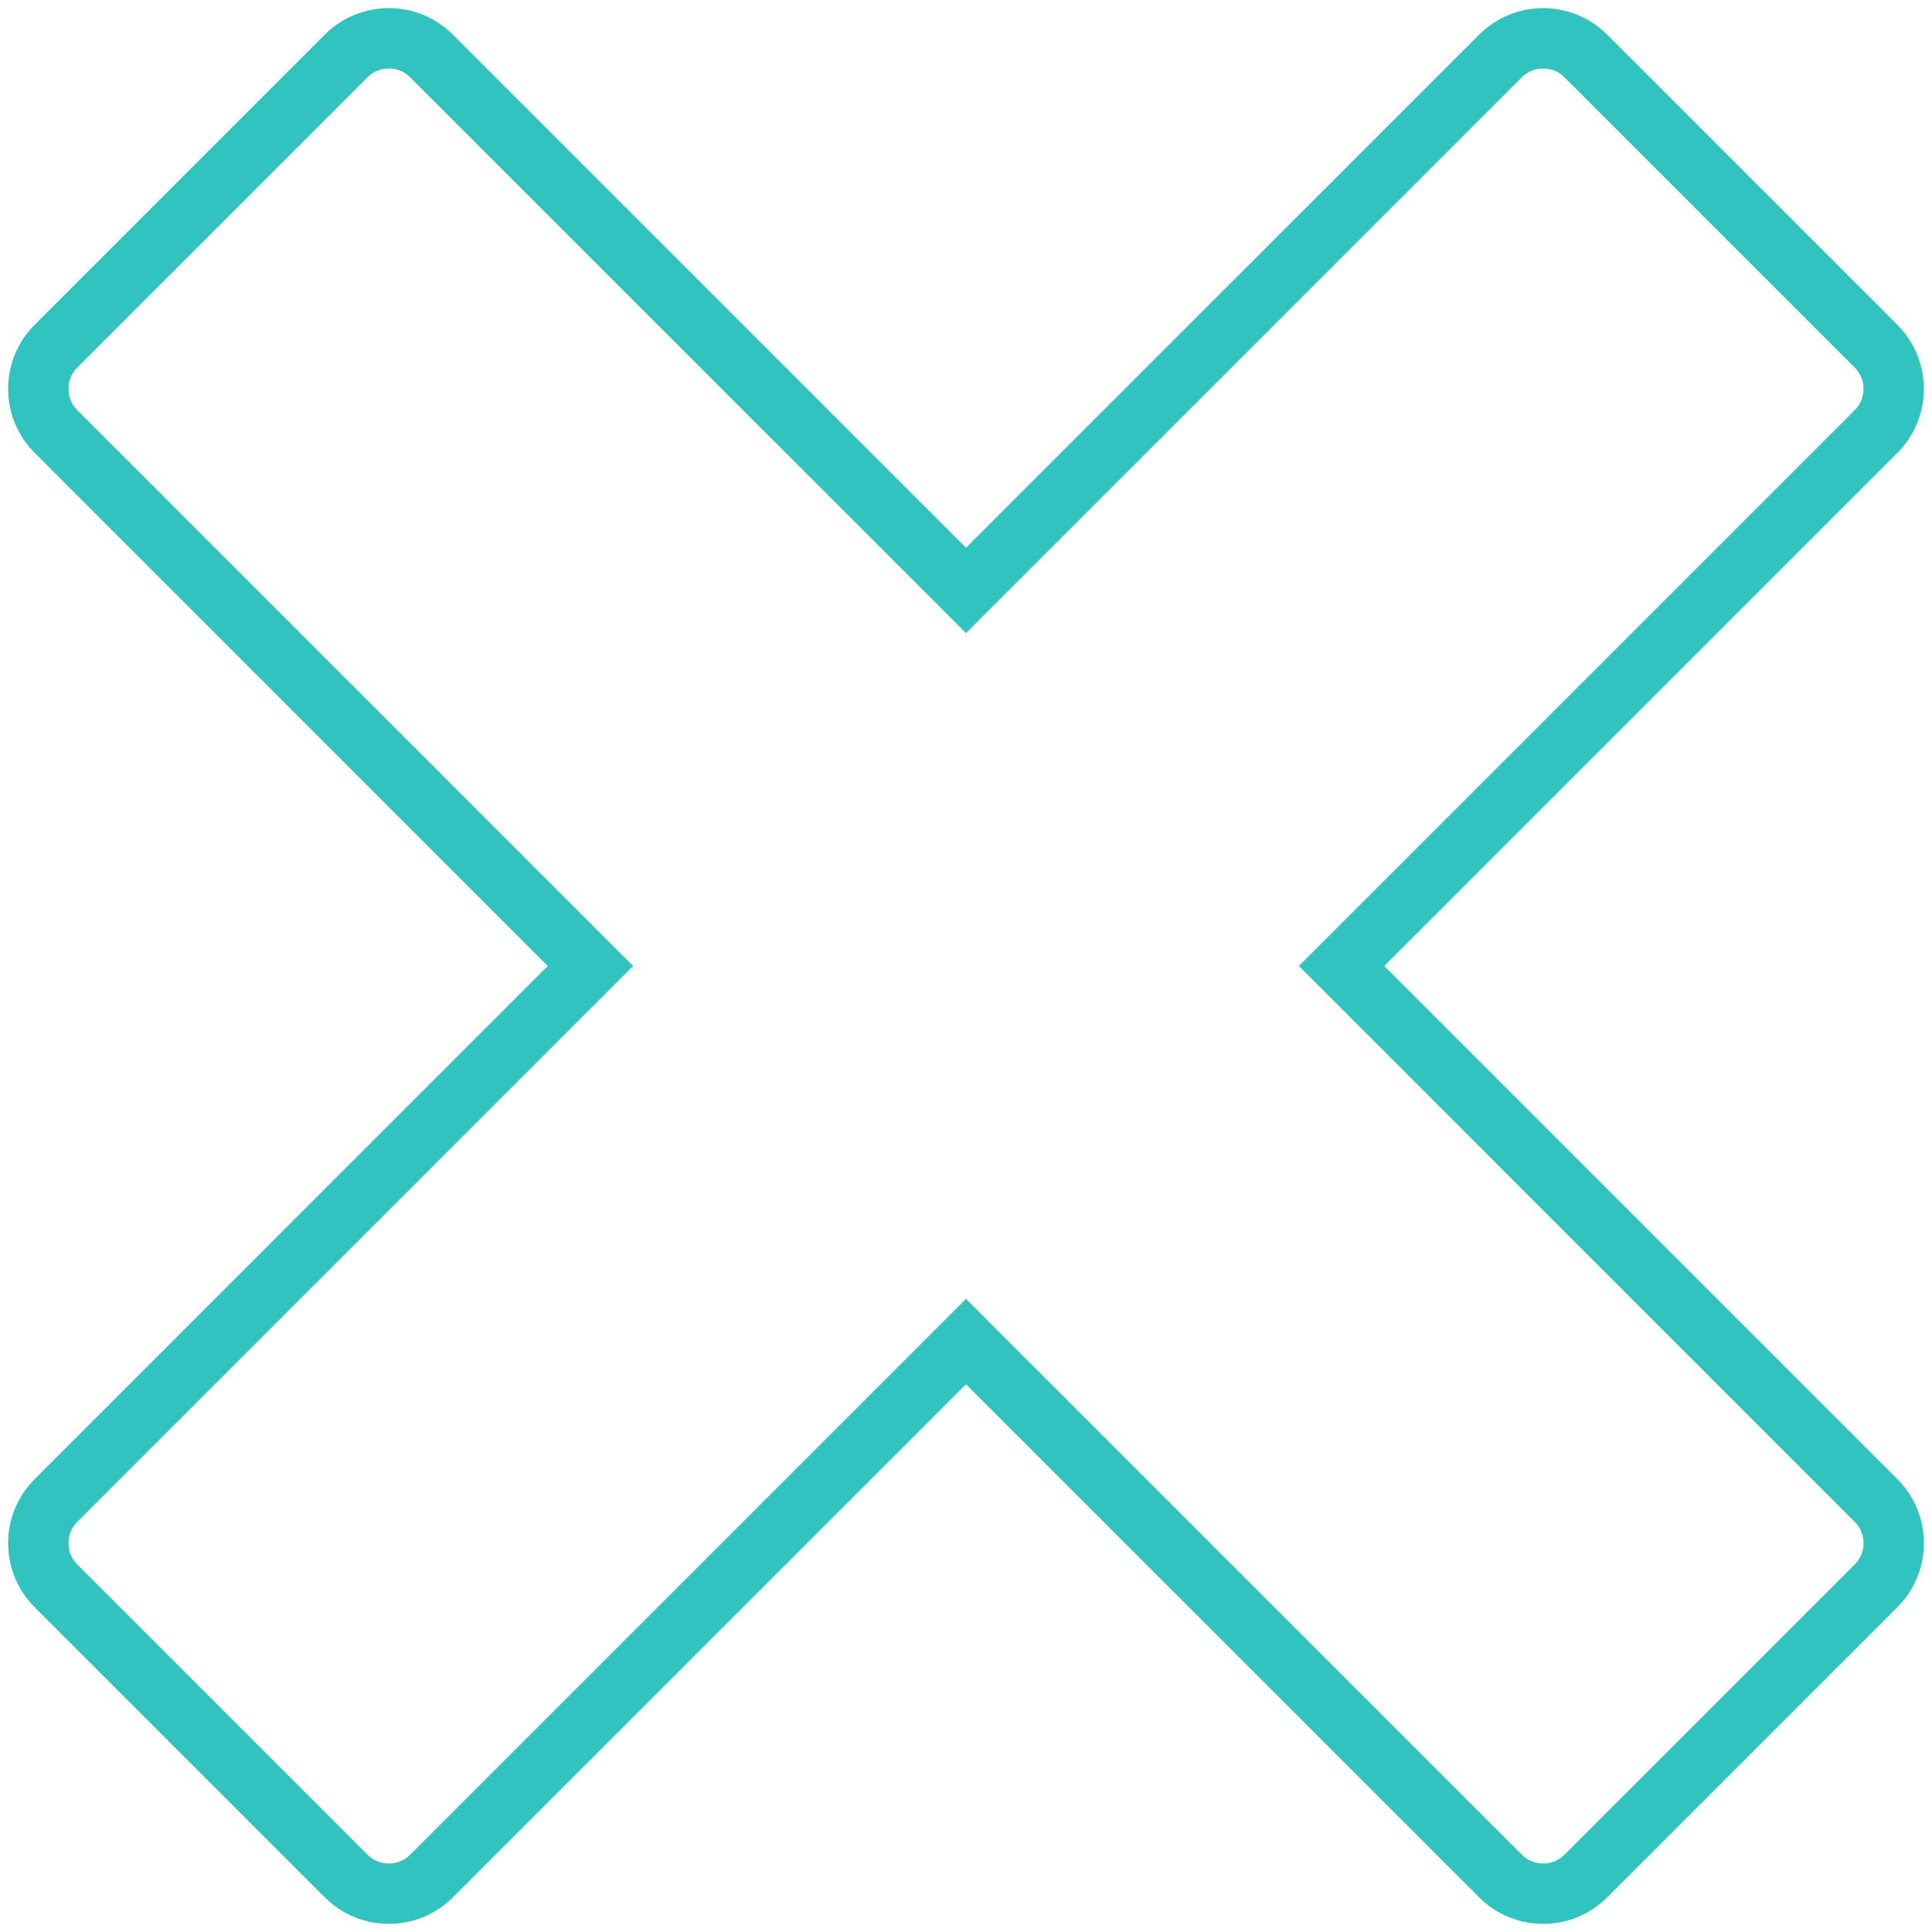
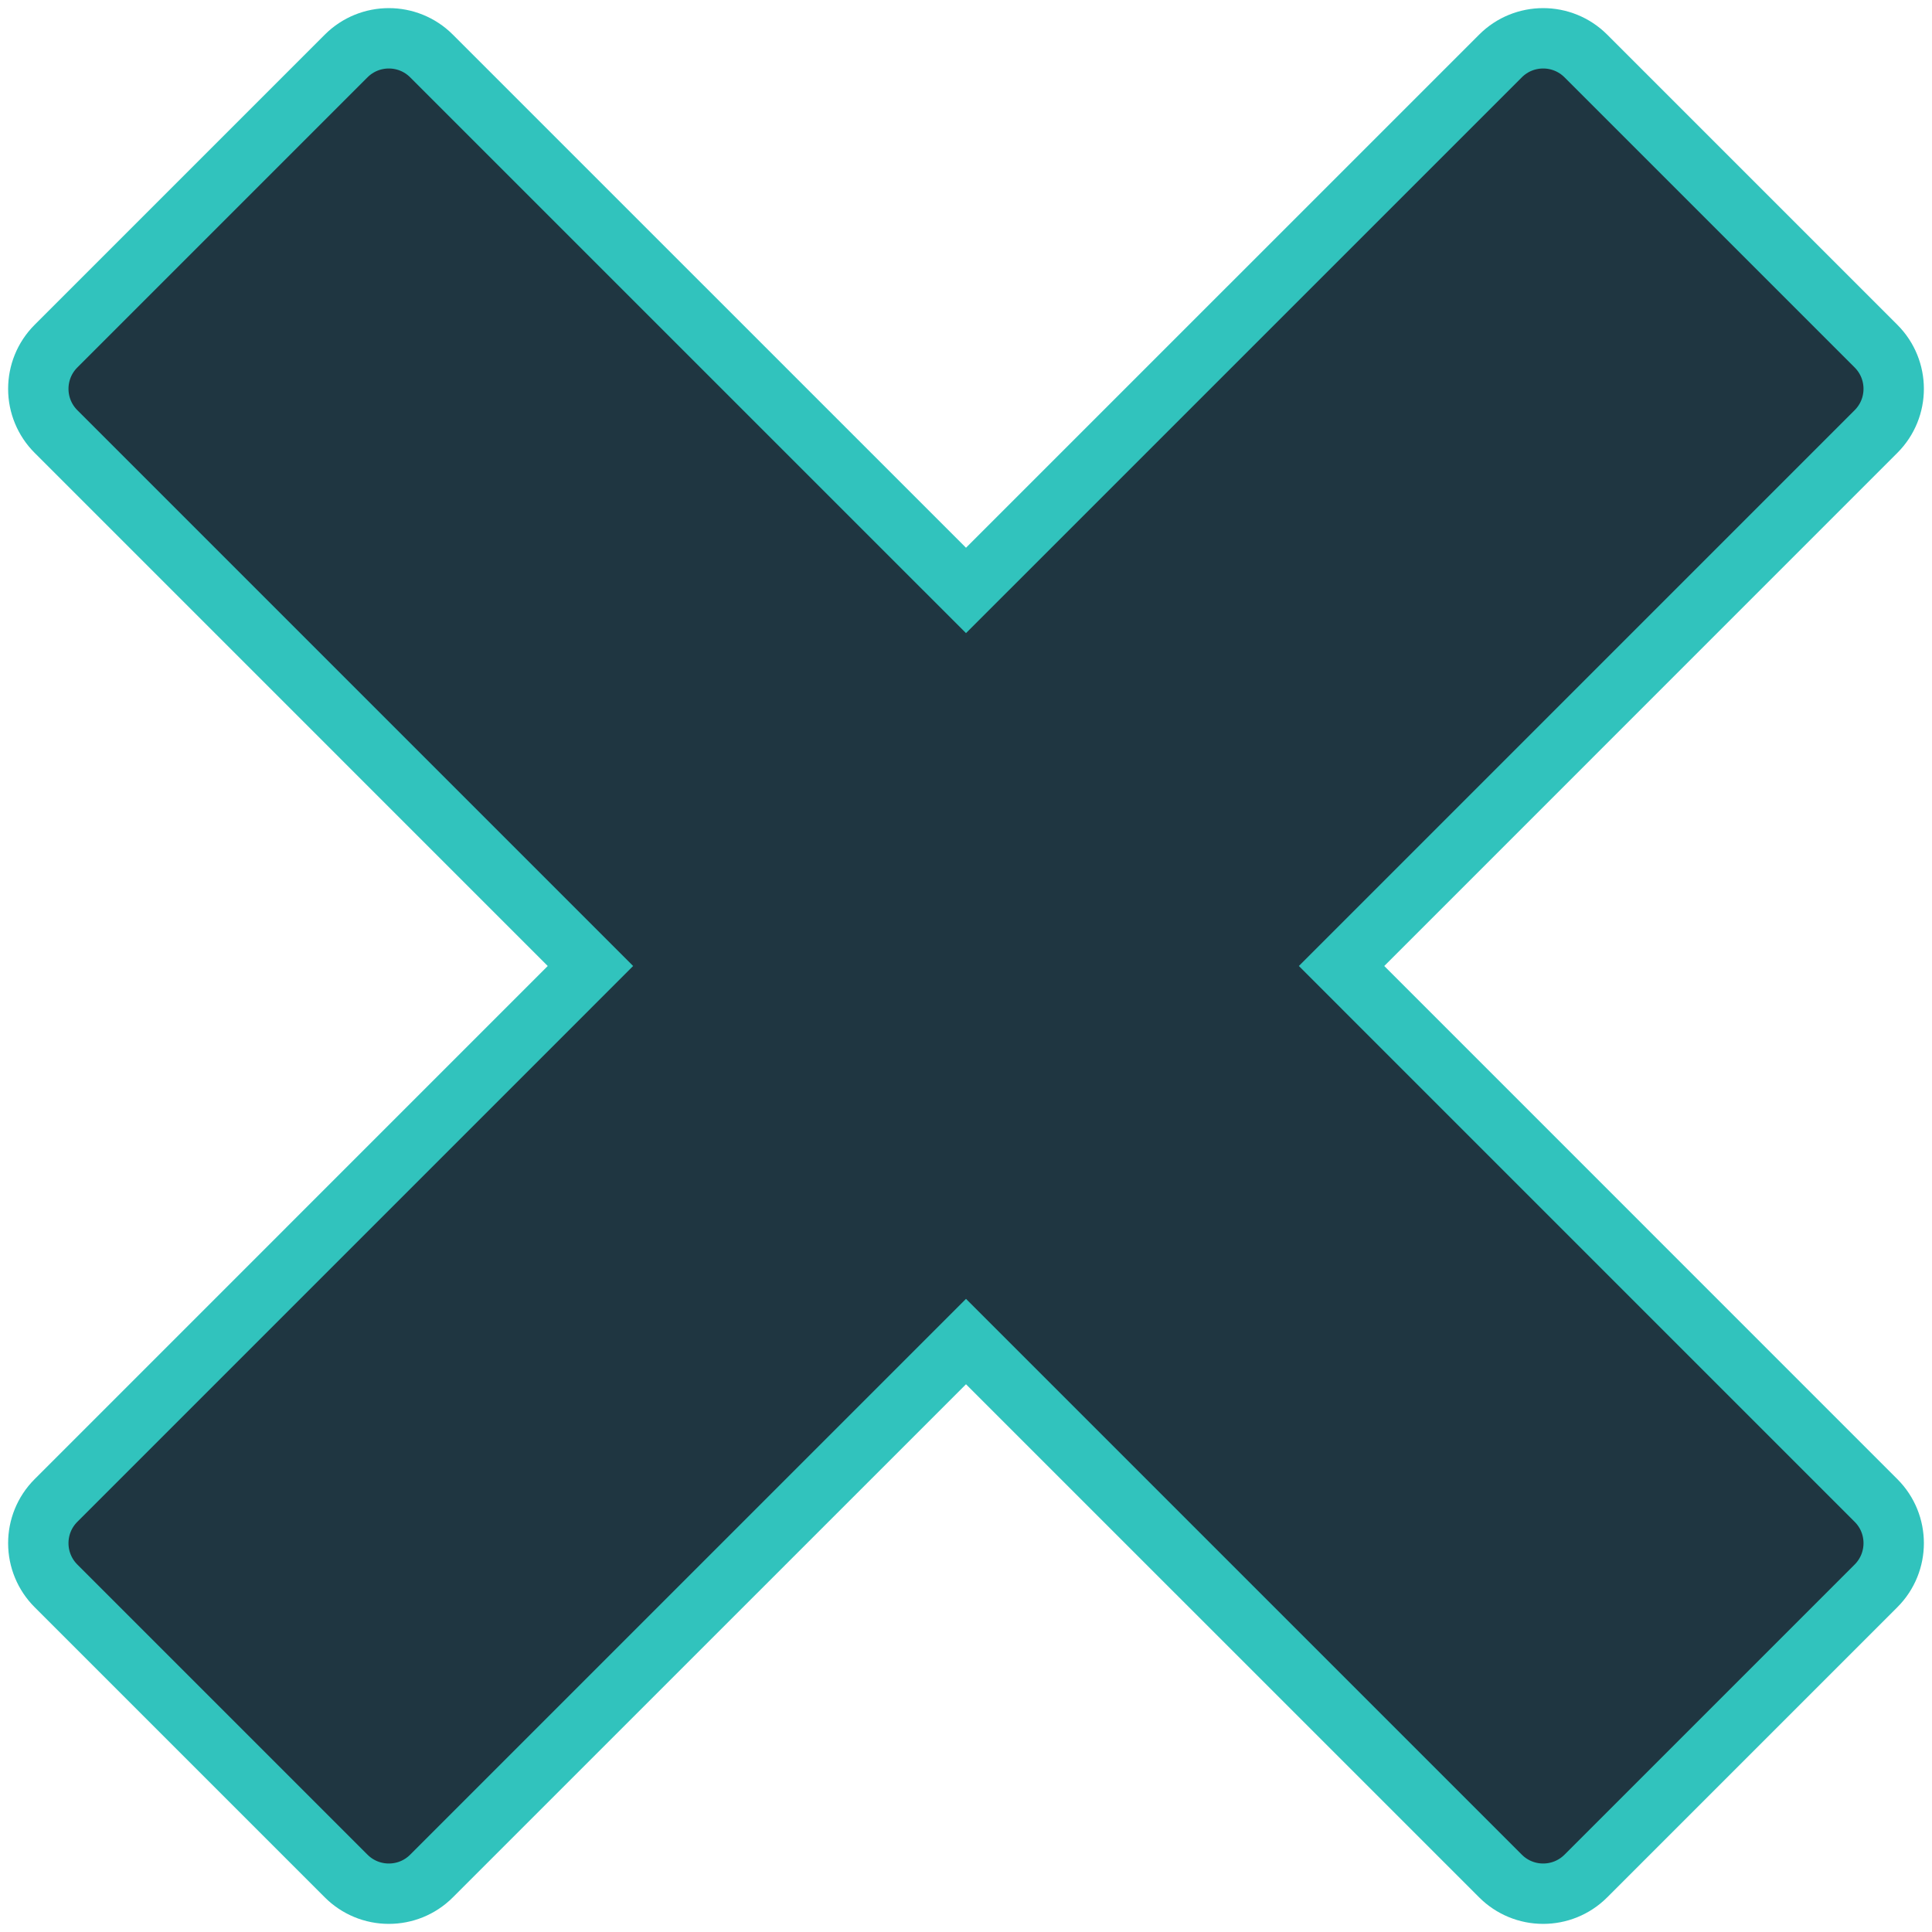
<svg xmlns="http://www.w3.org/2000/svg" width="64" height="64">
-   <path d="M51.12 1.269c.511 0 1.023.195 1.414.586l9.611 9.611c.391.391.586.903.586 1.415s-.195 1.023-.586 1.414L44.441 32l17.704 17.705c.391.39.586.902.586 1.414 0 .512-.195 1.024-.586 1.415l-9.611 9.611c-.391.391-.903.586-1.415.586a1.994 1.994 0 0 1-1.414-.586L32 44.441 14.295 62.145c-.39.391-.902.586-1.414.586a1.994 1.994 0 0 1-1.415-.586l-9.611-9.611a1.994 1.994 0 0 1-.586-1.415c0-.512.195-1.023.586-1.414L19.559 32 1.855 14.295a1.994 1.994 0 0 1-.586-1.414c0-.512.195-1.024.586-1.415l9.611-9.611c.391-.391.903-.586 1.415-.586s1.023.195 1.414.586L32 19.559 49.705 1.855c.39-.391.902-.586 1.414-.586Z" stroke="#31C3BD" stroke-width="2" fill="none" />
+   <path d="M51.12 1.269c.511 0 1.023.195 1.414.586l9.611 9.611c.391.391.586.903.586 1.415s-.195 1.023-.586 1.414L44.441 32l17.704 17.705c.391.39.586.902.586 1.414 0 .512-.195 1.024-.586 1.415l-9.611 9.611c-.391.391-.903.586-1.415.586a1.994 1.994 0 0 1-1.414-.586L32 44.441 14.295 62.145c-.39.391-.902.586-1.414.586a1.994 1.994 0 0 1-1.415-.586l-9.611-9.611a1.994 1.994 0 0 1-.586-1.415c0-.512.195-1.023.586-1.414L19.559 32 1.855 14.295a1.994 1.994 0 0 1-.586-1.414c0-.512.195-1.024.586-1.415l9.611-9.611c.391-.391.903-.586 1.415-.586s1.023.195 1.414.586L32 19.559 49.705 1.855c.39-.391.902-.586 1.414-.586Z" stroke="#31C3BD" stroke-width="2" fill="#1F3641" />
</svg>
